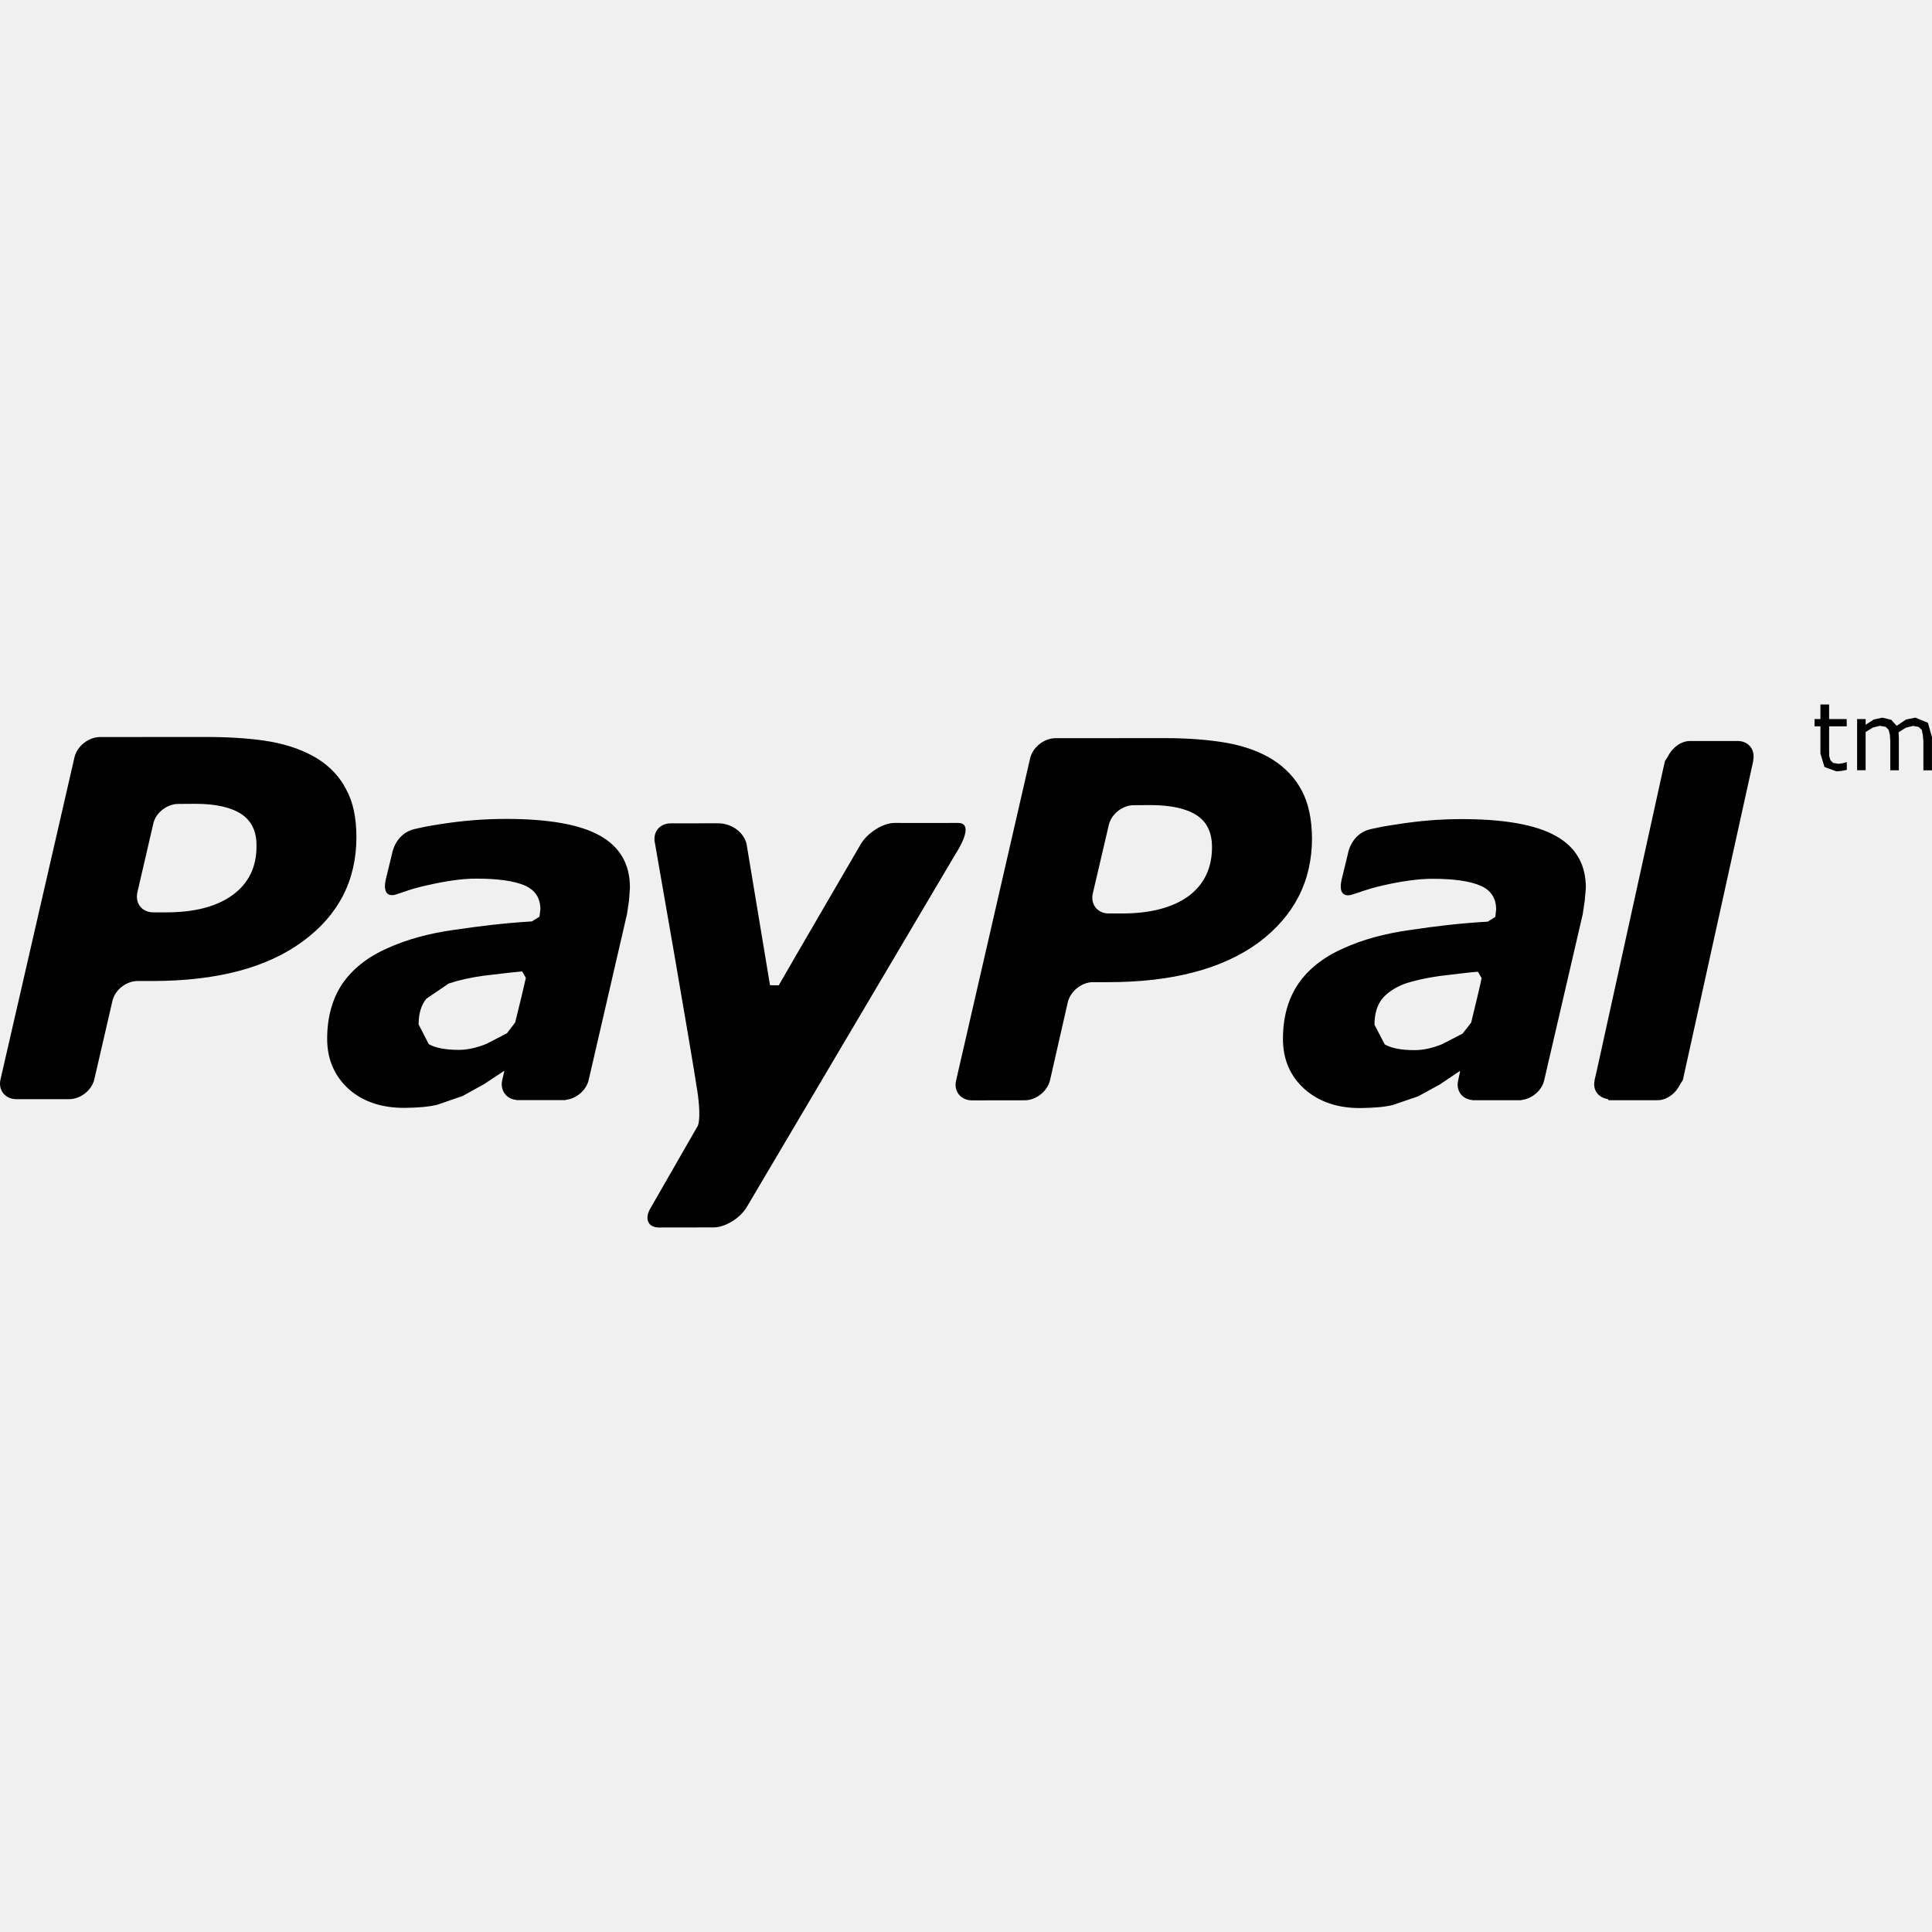
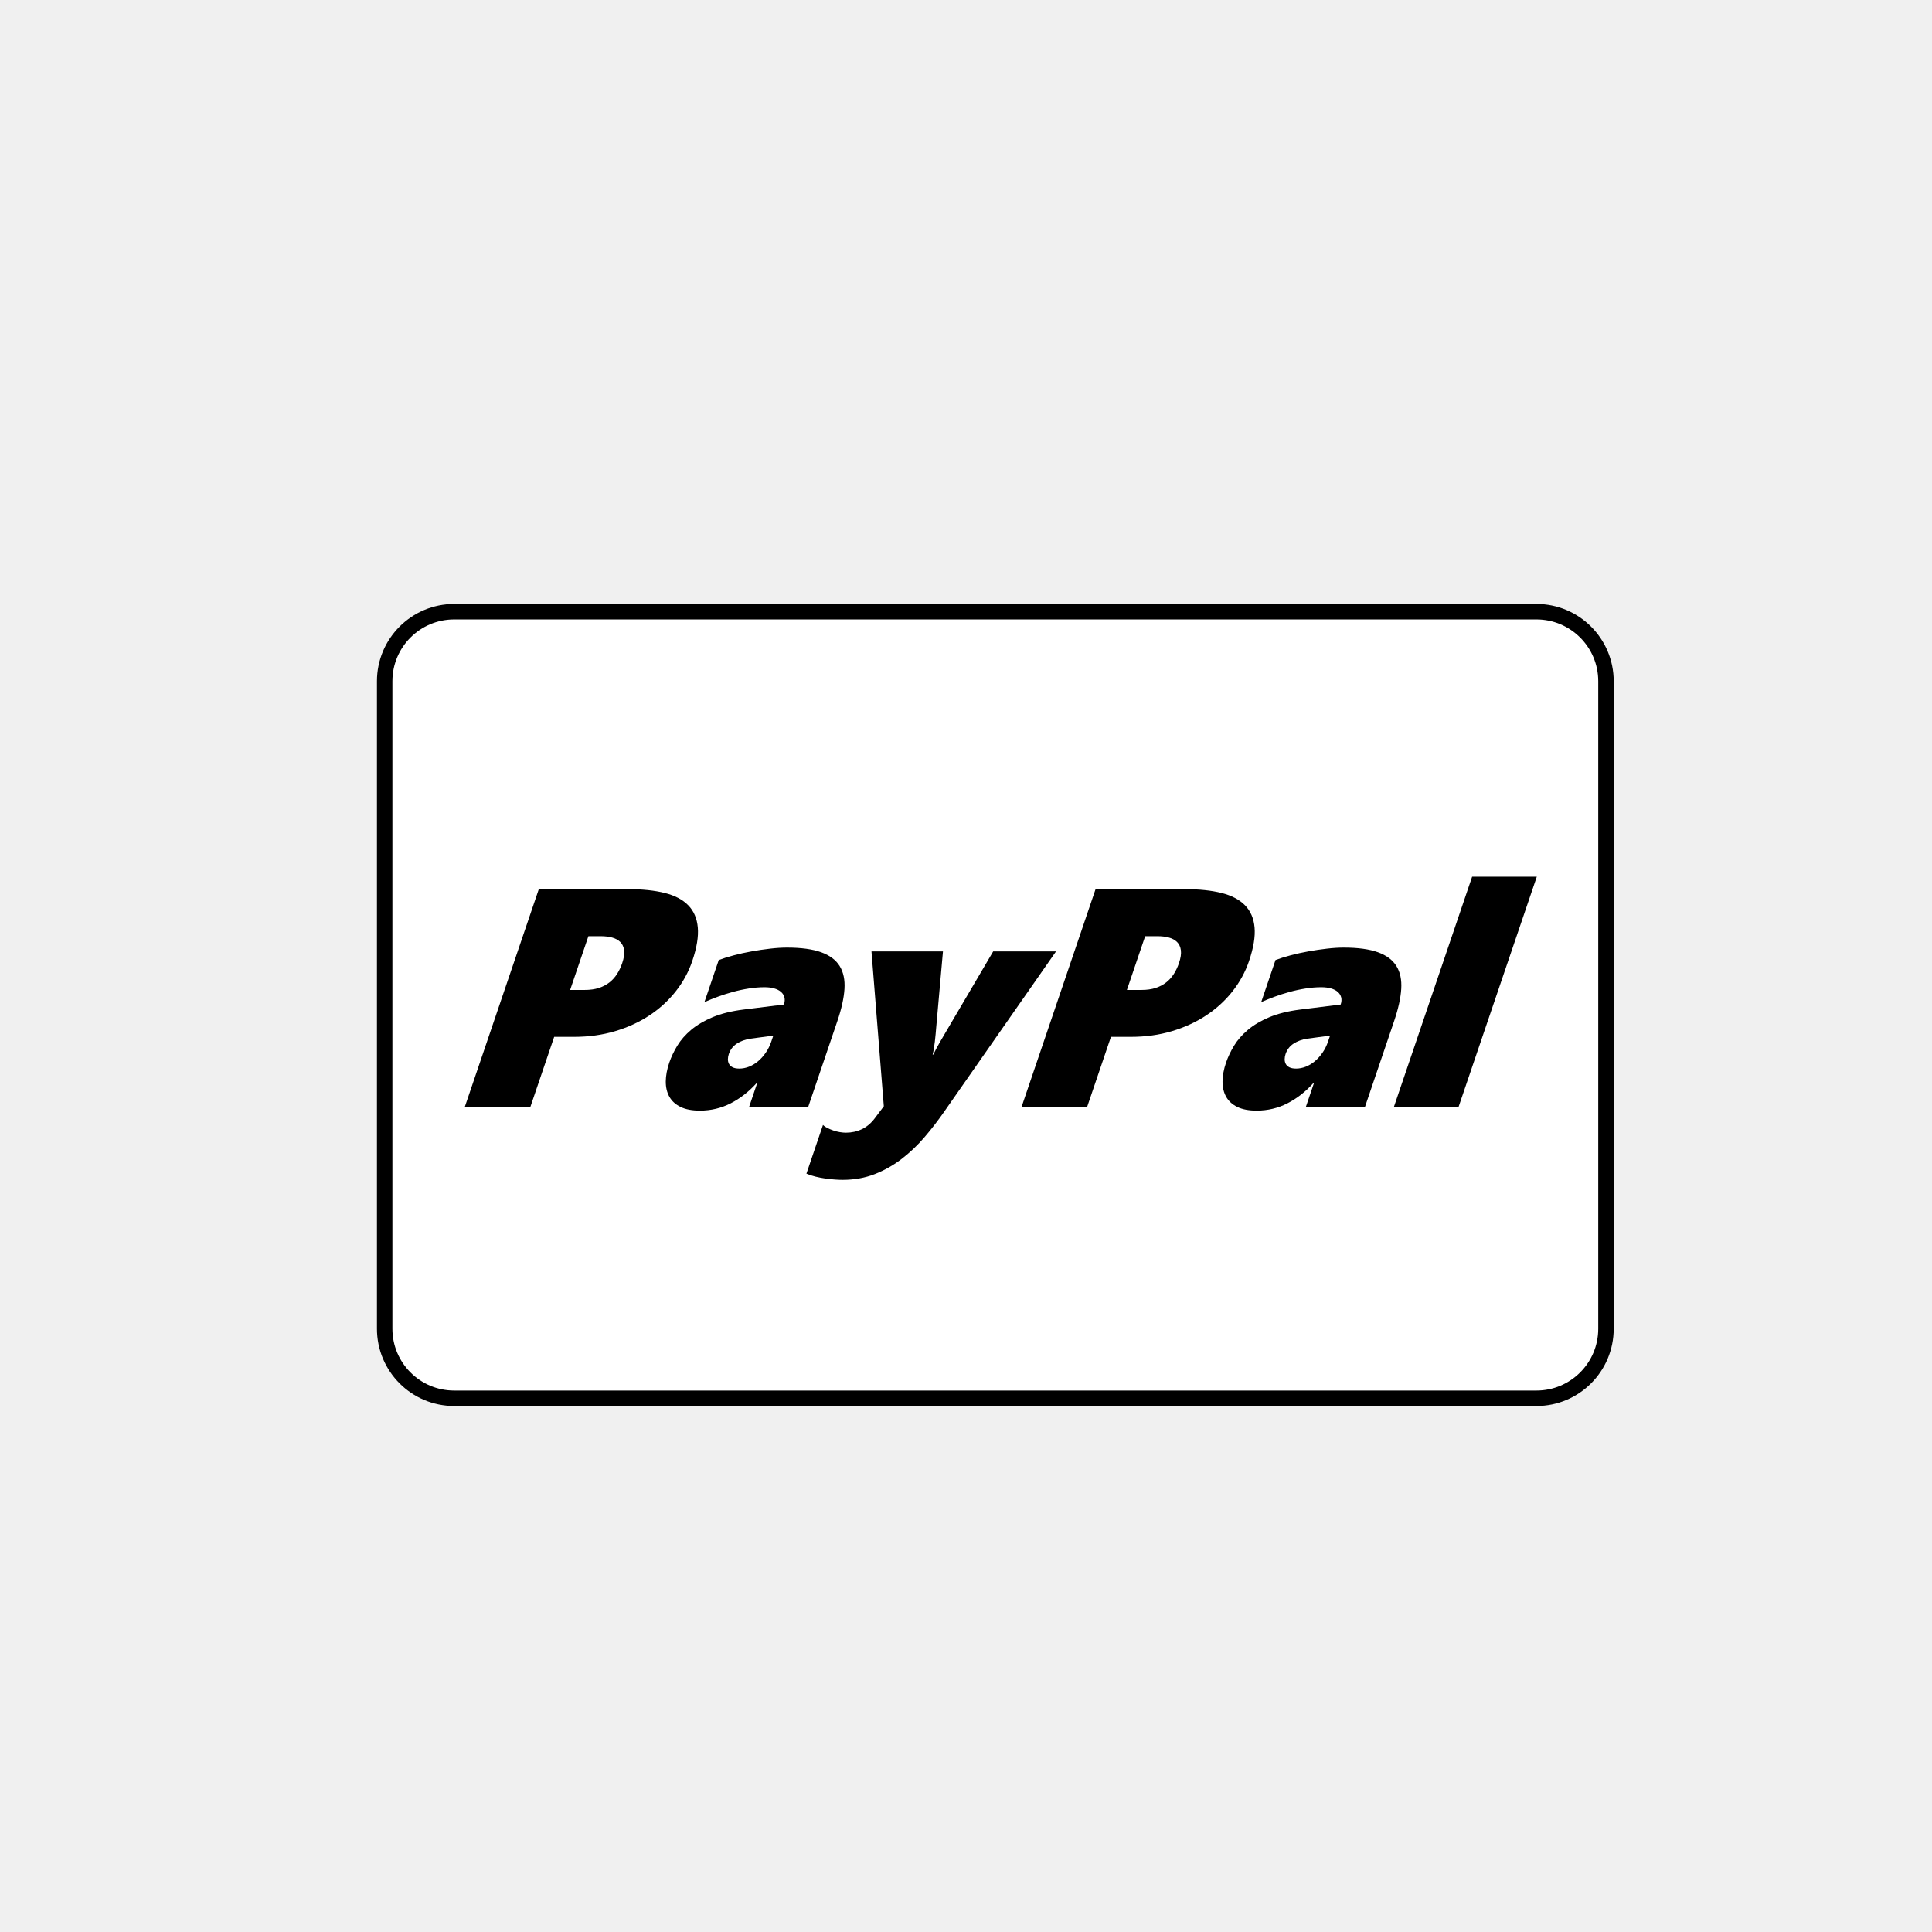
- <svg xmlns="http://www.w3.org/2000/svg" version="1.1" id="Capa_1" x="0px" y="0px" width="50.406px" height="50.407px" viewBox="0 0 50.406 50.407" style="enable-background:new 0 0 50.406 50.407;" xml:space="preserve">
-   <g>
-     <g id="Layer_1_copy_5_">
-       <path d="M9.035,20.603c-0.165-0.331-0.426-0.604-0.75-0.809c-0.338-0.207-0.737-0.352-1.193-0.438    c-0.464-0.084-1-0.122-1.621-0.128l-2.867,0.002c-0.298,0.004-0.59,0.236-0.66,0.524l-1.929,8.402    c-0.07,0.284,0.117,0.522,0.415,0.522h1.373c0.298,0,0.593-0.231,0.659-0.522l0.471-2.04c0.063-0.284,0.357-0.521,0.658-0.521    h0.393c1.679-0.002,2.979-0.345,3.913-1.032c0.939-0.688,1.402-1.597,1.402-2.723C9.298,21.347,9.217,20.933,9.035,20.603z     M6.074,23.348c-0.415,0.304-0.992,0.456-1.736,0.456H4.002c-0.299,0-0.482-0.236-0.417-0.524l0.413-1.784    c0.058-0.286,0.359-0.523,0.654-0.521l0.45-0.003c0.525,0,0.926,0.091,1.194,0.267c0.265,0.174,0.398,0.451,0.396,0.818    C6.7,22.615,6.487,23.044,6.074,23.348z M24.948,22.251l-5.47,9.251c-0.176,0.289-0.565,0.522-0.861,0.522l-1.422,0.002    c-0.295,0-0.392-0.235-0.212-0.523l1.216-2.118c0,0,0.098-0.123,0.011-0.813c-0.187-1.251-1.121-6.566-1.121-6.566    c-0.067-0.288,0.115-0.524,0.411-0.524l1.23-0.002c0.377,0,0.68,0.248,0.748,0.538l0.612,3.687l0.228,0.003    c0.191-0.339,2.157-3.713,2.157-3.713c0.188-0.285,0.568-0.524,0.864-0.524c0,0,1.321,0.004,1.646,0    C25.474,21.46,24.948,22.251,24.948,22.251z M33.967,20.634c-0.172-0.333-0.43-0.602-0.756-0.812    c-0.334-0.208-0.73-0.354-1.193-0.438c-0.455-0.081-0.998-0.125-1.615-0.126l-2.871,0.002c-0.299,0.005-0.586,0.237-0.655,0.522    l-1.931,8.406c-0.07,0.285,0.122,0.521,0.414,0.521l1.375-0.002c0.292,0.002,0.591-0.232,0.66-0.52l0.465-2.041    c0.068-0.284,0.363-0.523,0.66-0.521h0.393c1.681,0,2.984-0.346,3.922-1.031c0.927-0.693,1.396-1.6,1.396-2.727    C34.226,21.376,34.141,20.961,33.967,20.634z M31.006,23.383c-0.414,0.298-0.992,0.45-1.732,0.45h-0.342    c-0.295,0.003-0.486-0.237-0.42-0.523l0.416-1.781c0.061-0.285,0.359-0.524,0.656-0.521l0.445-0.003    c0.528,0.003,0.924,0.09,1.194,0.266c0.269,0.176,0.396,0.452,0.399,0.818C31.625,22.647,31.418,23.077,31.006,23.383z     M15.655,21.804c-0.518-0.292-1.336-0.438-2.454-0.438c-0.553,0-1.104,0.043-1.661,0.129c-0.411,0.063-0.451,0.075-0.704,0.13    c-0.522,0.114-0.604,0.635-0.604,0.635l-0.168,0.691c-0.095,0.441,0.159,0.424,0.265,0.387c0.228-0.068,0.355-0.138,0.821-0.242    c0.445-0.101,0.914-0.177,1.286-0.172c0.549,0,0.969,0.058,1.249,0.176c0.276,0.12,0.414,0.326,0.414,0.624l-0.024,0.194    l-0.198,0.122c-0.779,0.049-1.342,0.121-2.025,0.22c-0.668,0.093-1.254,0.256-1.741,0.479c-0.523,0.23-0.911,0.539-1.182,0.932    c-0.262,0.395-0.393,0.874-0.393,1.436c0,0.529,0.19,0.966,0.559,1.304c0.371,0.332,0.861,0.494,1.447,0.494    c0.371-0.002,0.658-0.031,0.862-0.08l0.665-0.229l0.563-0.312l0.518-0.342l0.007,0.01l-0.052,0.22l-0.003,0.009v0.002    c-0.056,0.268,0.106,0.488,0.367,0.514l0.005,0.006h0.024h1.053h0.198l0.018-0.008c0.274-0.032,0.531-0.252,0.591-0.514    l1.001-4.333l0.052-0.353l0.024-0.331C16.439,22.55,16.174,22.095,15.655,21.804z M13.441,26.676l-0.214,0.282l-0.54,0.279    c-0.254,0.103-0.495,0.155-0.718,0.155c-0.338,0-0.603-0.049-0.782-0.149l-0.265-0.515c0-0.279,0.064-0.5,0.201-0.67l0.582-0.396    c0.249-0.084,0.553-0.155,0.905-0.204c0.314-0.039,0.934-0.11,1.015-0.112l0.095,0.167C13.702,25.608,13.526,26.344,13.441,26.676    z M47.723,18.761h0.459v0.189h-0.459v0.611l0.002,0.165l0.033,0.11l0.072,0.07l0.141,0.022l0.115-0.016l0.086-0.026h0.012v0.201    l-0.139,0.027l-0.131,0.011l-0.312-0.112l-0.106-0.352V18.95h-0.154v-0.189h0.154v-0.381h0.227V18.761L47.723,18.761z     M40.592,21.81c-0.521-0.292-1.338-0.439-2.453-0.439c-0.553,0-1.105,0.043-1.66,0.132c-0.412,0.06-0.453,0.073-0.707,0.127    c-0.521,0.113-0.602,0.636-0.602,0.636l-0.168,0.69c-0.094,0.441,0.154,0.421,0.27,0.387c0.229-0.068,0.352-0.135,0.814-0.243    c0.443-0.1,0.916-0.174,1.289-0.172c0.547,0,0.967,0.059,1.246,0.177c0.278,0.12,0.414,0.328,0.414,0.623l-0.021,0.193    l-0.196,0.125c-0.787,0.047-1.351,0.119-2.027,0.218c-0.666,0.093-1.254,0.255-1.742,0.479c-0.521,0.231-0.914,0.54-1.182,0.934    c-0.265,0.395-0.394,0.873-0.394,1.43c0,0.533,0.188,0.97,0.562,1.306c0.373,0.331,0.858,0.497,1.444,0.497    c0.369-0.004,0.656-0.028,0.861-0.081l0.663-0.226l0.568-0.312l0.514-0.346l0.009,0.011l-0.047,0.222l-0.005,0.004l0.002,0.004    c-0.062,0.268,0.101,0.49,0.365,0.514l0.002,0.005h0.024l0,0c0.173,0,0.771,0,1.056,0h0.194l0.021-0.007    c0.271-0.033,0.527-0.253,0.584-0.518l1.004-4.327l0.053-0.355l0.029-0.332C41.377,22.554,41.115,22.101,40.592,21.81z     M38.383,26.682l-0.223,0.285l-0.535,0.277c-0.254,0.102-0.496,0.155-0.715,0.155c-0.349,0-0.607-0.05-0.781-0.15l-0.268-0.513    c0-0.28,0.065-0.499,0.196-0.672c0.133-0.163,0.336-0.297,0.588-0.395c0.246-0.084,0.55-0.152,0.904-0.203    c0.312-0.039,0.93-0.112,1.01-0.113l0.097,0.167C38.642,25.615,38.465,26.348,38.383,26.682z M45.74,19.849l0.004,0.001    l-1.838,8.331l-0.066,0.1c-0.107,0.234-0.342,0.424-0.592,0.424h-1.277l-0.021-0.029c-0.244-0.037-0.402-0.231-0.345-0.488    l-0.002-0.006l0.056-0.24l1.719-7.814l0.062-0.272l0.068-0.106c0.111-0.23,0.338-0.417,0.59-0.417h1.23    C45.623,19.329,45.803,19.562,45.74,19.849z M50.301,18.858l0.105,0.373v0.867h-0.224v-0.763l-0.015-0.163l-0.028-0.129    l-0.08-0.077l-0.147-0.027l-0.188,0.047l-0.19,0.121l0.004,0.065l0.004,0.071v0.854h-0.223v-0.763l-0.011-0.165l-0.033-0.128    l-0.075-0.077l-0.152-0.027l-0.186,0.046l-0.187,0.116v0.997h-0.222v-1.335h0.223v0.148l0.211-0.136l0.223-0.049l0.232,0.055    l0.143,0.159l0.246-0.166l0.242-0.049L50.301,18.858z" />
+ <svg xmlns="http://www.w3.org/2000/svg" width="100" height="100" id="svg7960" version="1.1">
+   <defs id="defs7962">
+     <clipPath clipPathUnits="userSpaceOnUse" id="clipPath3094-8">
+       <path style="font-size:medium;font-style:normal;font-variant:normal;font-weight:normal;font-stretch:normal;text-indent:0;text-align:start;text-decoration:none;line-height:normal;letter-spacing:normal;word-spacing:normal;text-transform:none;direction:ltr;block-progression:tb;writing-mode:lr-tb;text-anchor:start;baseline-shift:baseline;color:#000000;fill:#ee0028;fill-opacity:1;stroke:none;stroke-width:1px;marker:none;visibility:visible;display:inline;overflow:visible;enable-background:accumulate;font-family:Sans;-inkscape-font-specification:Sans" d="m 1475.781,430.156 0,1 7.469,0 0,-1 -7.469,0 z m -1.656,2.531 0,1 10.781,0 0,-1 -10.781,0 z m -0.625,2.5 0,1 12.062,0 0,-1 -12.062,0 z m 0.625,2.531 0,1 10.781,0 0,-1 -10.781,0 z m 0,2.531 0,1 10.781,0 0,-1 -10.781,0 z" id="path3096-8" />
+     </clipPath>
+     <clipPath clipPathUnits="userSpaceOnUse" id="clipPath3094-8-2">
+       <path style="font-size:medium;font-style:normal;font-variant:normal;font-weight:normal;font-stretch:normal;text-indent:0;text-align:start;text-decoration:none;line-height:normal;letter-spacing:normal;word-spacing:normal;text-transform:none;direction:ltr;block-progression:tb;writing-mode:lr-tb;text-anchor:start;baseline-shift:baseline;color:#000000;fill:#ee0028;fill-opacity:1;stroke:none;stroke-width:1px;marker:none;visibility:visible;display:inline;overflow:visible;enable-background:accumulate;font-family:Sans;-inkscape-font-specification:Sans" d="m 1475.781,430.156 0,1 7.469,0 0,-1 -7.469,0 z m -1.656,2.531 0,1 10.781,0 0,-1 -10.781,0 z m -0.625,2.5 0,1 12.062,0 0,-1 -12.062,0 z m 0.625,2.531 0,1 10.781,0 0,-1 -10.781,0 z m 0,2.531 0,1 10.781,0 0,-1 -10.781,0 z" id="path3096-8-4" />
+     </clipPath>
+   </defs>
+   <g id="layer1" transform="translate(0,-952.3622)">
+     <g transform="translate(93.78948,666.2941)" id="g6818">
+       <rect rx="3.599" ry="3.599" y="317.729" x="-73.879" height="40.714" width="63.214" id="rect6820" style="fill:#ffffff;fill-opacity:1;fill-rule:evenodd;stroke:#000000;stroke-width:0.8;stroke-linecap:round;stroke-linejoin:round;stroke-miterlimit:4;stroke-opacity:1;stroke-dasharray:none;stroke-dashoffset:0" />
+       <g style="font-size:16.09px;font-style:normal;font-weight:normal;line-height:125%;letter-spacing:0px;word-spacing:0px;fill:#000000;fill-opacity:1;stroke:none;font-family:Sans" id="text6822">
+         <path d="m -57.956,335.807 c -0.194,0.571 -0.481,1.097 -0.863,1.579 -0.381,0.482 -0.837,0.897 -1.366,1.245 -0.53,0.348 -1.122,0.619 -1.777,0.813 -0.655,0.194 -1.357,0.291 -2.106,0.291 l -1.037,0 -1.231,3.622 -3.394,0 3.829,-11.266 4.62,0 c 0.739,10e-6 1.37,0.066 1.894,0.196 0.524,0.131 0.931,0.344 1.22,0.64 0.29,0.296 0.455,0.68 0.496,1.151 0.041,0.471 -0.054,1.048 -0.285,1.728 z m -3.63,0.118 c 0.091,-0.267 0.124,-0.49 0.101,-0.668 -0.023,-0.178 -0.089,-0.321 -0.196,-0.428 -0.108,-0.107 -0.249,-0.185 -0.424,-0.232 -0.175,-0.047 -0.37,-0.071 -0.585,-0.071 l -0.644,0 -0.945,2.781 0.762,0 c 0.272,10e-6 0.513,-0.034 0.722,-0.102 0.209,-0.068 0.392,-0.164 0.549,-0.287 0.157,-0.123 0.289,-0.27 0.397,-0.44 0.108,-0.17 0.195,-0.355 0.263,-0.554 z" style="font-style:oblique;font-variant:normal;font-weight:800;font-stretch:normal;text-align:start;line-height:125%;writing-mode:lr-tb;text-anchor:start;fill:#000000;font-family:Segoe WP Black;-inkscape-font-specification:'Segoe WP Black, Ultra-Bold Oblique'" id="path2992" />
+         <path d="m -55.015,343.357 0.416,-1.226 -0.031,0 c -0.403,0.445 -0.85,0.794 -1.341,1.045 -0.491,0.251 -1.023,0.377 -1.593,0.377 -0.409,0 -0.743,-0.064 -1.003,-0.192 -0.26,-0.128 -0.453,-0.305 -0.578,-0.53 -0.125,-0.225 -0.186,-0.488 -0.184,-0.79 0.003,-0.301 0.063,-0.625 0.18,-0.97 0.1,-0.293 0.239,-0.587 0.417,-0.88 0.178,-0.293 0.416,-0.566 0.714,-0.817 0.298,-0.251 0.668,-0.47 1.111,-0.656 0.443,-0.186 0.979,-0.318 1.608,-0.397 l 2.084,-0.259 c 0.046,-0.136 0.055,-0.259 0.027,-0.369 -0.028,-0.11 -0.086,-0.204 -0.175,-0.283 -0.089,-0.079 -0.206,-0.139 -0.351,-0.181 -0.146,-0.042 -0.313,-0.063 -0.501,-0.063 -0.267,1e-5 -0.541,0.022 -0.82,0.067 -0.28,0.044 -0.554,0.103 -0.822,0.177 -0.268,0.073 -0.527,0.156 -0.775,0.247 -0.248,0.092 -0.48,0.185 -0.696,0.279 l 0.74,-2.176 c 0.222,-0.084 0.482,-0.165 0.778,-0.244 0.296,-0.079 0.605,-0.147 0.926,-0.204 0.321,-0.058 0.639,-0.105 0.956,-0.141 0.316,-0.037 0.608,-0.055 0.875,-0.055 0.733,1e-5 1.322,0.08 1.765,0.24 0.443,0.16 0.763,0.398 0.959,0.715 0.196,0.317 0.279,0.712 0.249,1.186 -0.03,0.474 -0.153,1.028 -0.368,1.662 l -1.508,4.439 z m 0.067,-3.528 c -0.271,0.042 -0.505,0.127 -0.703,0.255 -0.198,0.128 -0.336,0.308 -0.415,0.538 -0.03,0.089 -0.046,0.178 -0.047,0.267 -0.002,0.089 0.017,0.17 0.055,0.244 0.038,0.073 0.1,0.132 0.187,0.177 0.087,0.044 0.204,0.067 0.35,0.067 0.168,0 0.335,-0.033 0.501,-0.098 0.166,-0.066 0.323,-0.16 0.469,-0.283 0.147,-0.123 0.279,-0.271 0.398,-0.444 0.119,-0.173 0.214,-0.364 0.285,-0.574 l 0.104,-0.306 z" style="font-style:oblique;font-variant:normal;font-weight:800;font-stretch:normal;text-align:start;line-height:125%;writing-mode:lr-tb;text-anchor:start;fill:#000000;font-family:Segoe WP Black;-inkscape-font-specification:'Segoe WP Black, Ultra-Bold Oblique'" id="path2994" />
+         <path d="m -44.902,343.585 c -0.319,0.461 -0.661,0.905 -1.026,1.332 -0.365,0.427 -0.762,0.805 -1.191,1.135 -0.429,0.33 -0.895,0.593 -1.399,0.79 -0.504,0.196 -1.057,0.295 -1.659,0.295 -0.11,0 -0.242,-0.005 -0.396,-0.016 -0.154,-0.011 -0.316,-0.028 -0.486,-0.051 -0.17,-0.024 -0.341,-0.056 -0.513,-0.098 -0.172,-0.042 -0.331,-0.094 -0.477,-0.157 l 0.857,-2.522 c 0.063,0.063 0.142,0.118 0.239,0.165 0.097,0.047 0.199,0.089 0.307,0.126 0.108,0.037 0.218,0.064 0.329,0.083 0.112,0.018 0.215,0.028 0.309,0.028 0.299,0 0.574,-0.06 0.827,-0.181 0.253,-0.12 0.475,-0.306 0.665,-0.558 l 0.473,-0.629 -0.639,-8.014 3.7,0 -0.345,3.881 c -0.009,0.12 -0.02,0.249 -0.033,0.385 -0.012,0.136 -0.026,0.27 -0.042,0.401 -0.016,0.131 -0.033,0.255 -0.052,0.373 -0.019,0.118 -0.04,0.219 -0.063,0.302 l 0.031,0 c 0.088,-0.183 0.204,-0.399 0.346,-0.648 0.142,-0.249 0.298,-0.515 0.467,-0.797 l 2.291,-3.897 3.253,0 z" style="font-style:oblique;font-variant:normal;font-weight:800;font-stretch:normal;text-align:start;line-height:125%;writing-mode:lr-tb;text-anchor:start;fill:#000000;font-family:Segoe WP Black;-inkscape-font-specification:'Segoe WP Black, Ultra-Bold Oblique'" id="path2996" />
+         <path d="m -29.138,335.807 c -0.194,0.571 -0.481,1.097 -0.863,1.579 -0.381,0.482 -0.837,0.897 -1.366,1.245 -0.53,0.348 -1.122,0.619 -1.777,0.813 -0.655,0.194 -1.357,0.291 -2.106,0.291 l -1.037,0 -1.231,3.622 -3.394,0 3.829,-11.266 4.62,0 c 0.739,10e-6 1.37,0.066 1.894,0.196 0.524,0.131 0.931,0.344 1.22,0.64 0.29,0.296 0.455,0.68 0.496,1.151 0.041,0.471 -0.054,1.048 -0.285,1.728 z m -3.63,0.118 c 0.091,-0.267 0.124,-0.49 0.101,-0.668 -0.023,-0.178 -0.089,-0.321 -0.196,-0.428 -0.108,-0.107 -0.249,-0.185 -0.424,-0.232 -0.175,-0.047 -0.37,-0.071 -0.585,-0.071 l -0.644,0 -0.945,2.781 0.762,0 c 0.272,10e-6 0.513,-0.034 0.722,-0.102 0.209,-0.068 0.392,-0.164 0.549,-0.287 0.157,-0.123 0.289,-0.27 0.397,-0.44 0.108,-0.17 0.195,-0.355 0.263,-0.554 z" style="fill:#000000;font-family:Segoe WP Black;-inkscape-font-specification:'Segoe WP Black, Ultra-Bold Oblique'" id="path2998" />
+         <path d="m -26.197,343.357 0.416,-1.226 -0.031,0 c -0.403,0.445 -0.85,0.794 -1.341,1.045 -0.491,0.251 -1.023,0.377 -1.593,0.377 -0.409,0 -0.743,-0.064 -1.003,-0.192 -0.26,-0.128 -0.453,-0.305 -0.578,-0.53 -0.125,-0.225 -0.186,-0.488 -0.184,-0.79 0.003,-0.301 0.063,-0.625 0.18,-0.97 0.1,-0.293 0.239,-0.587 0.417,-0.88 0.178,-0.293 0.416,-0.566 0.714,-0.817 0.298,-0.251 0.668,-0.47 1.111,-0.656 0.443,-0.186 0.979,-0.318 1.608,-0.397 l 2.084,-0.259 c 0.046,-0.136 0.055,-0.259 0.027,-0.369 -0.028,-0.11 -0.086,-0.204 -0.175,-0.283 -0.089,-0.079 -0.206,-0.139 -0.351,-0.181 -0.146,-0.042 -0.313,-0.063 -0.501,-0.063 -0.267,1e-5 -0.541,0.022 -0.82,0.067 -0.28,0.044 -0.554,0.103 -0.822,0.177 -0.268,0.073 -0.527,0.156 -0.775,0.247 -0.248,0.092 -0.48,0.185 -0.696,0.279 l 0.74,-2.176 c 0.222,-0.084 0.482,-0.165 0.778,-0.244 0.296,-0.079 0.605,-0.147 0.926,-0.204 0.321,-0.058 0.639,-0.105 0.956,-0.141 0.316,-0.037 0.608,-0.055 0.875,-0.055 0.733,1e-5 1.322,0.08 1.765,0.24 0.443,0.16 0.763,0.398 0.959,0.715 0.196,0.317 0.279,0.712 0.249,1.186 -0.03,0.474 -0.153,1.028 -0.368,1.662 l -1.508,4.439 z m 0.067,-3.528 c -0.271,0.042 -0.505,0.127 -0.703,0.255 -0.198,0.128 -0.336,0.308 -0.415,0.538 -0.03,0.089 -0.046,0.178 -0.047,0.267 -0.002,0.089 0.017,0.17 0.055,0.244 0.038,0.073 0.1,0.132 0.187,0.177 0.087,0.044 0.204,0.067 0.35,0.067 0.168,0 0.335,-0.033 0.501,-0.098 0.166,-0.066 0.323,-0.16 0.469,-0.283 0.147,-0.123 0.279,-0.271 0.398,-0.444 0.119,-0.173 0.214,-0.364 0.285,-0.574 l 0.104,-0.306 z" style="fill:#000000;font-family:Segoe WP Black;-inkscape-font-specification:'Segoe WP Black, Ultra-Bold Oblique'" id="path3000" />
+         <path d="m -21.64,343.357 4.048,-11.911 3.347,0 -4.048,11.911 z" style="fill:#000000;font-family:Segoe WP Black;-inkscape-font-specification:'Segoe WP Black, Ultra-Bold Oblique'" id="path3002" />
+       </g>
    </g>
  </g>
-   <g>
- </g>
-   <g>
- </g>
-   <g>
- </g>
-   <g>
- </g>
-   <g>
- </g>
-   <g>
- </g>
-   <g>
- </g>
-   <g>
- </g>
-   <g>
- </g>
-   <g>
- </g>
-   <g>
- </g>
-   <g>
- </g>
-   <g>
- </g>
-   <g>
- </g>
-   <g>
- </g>
</svg>
